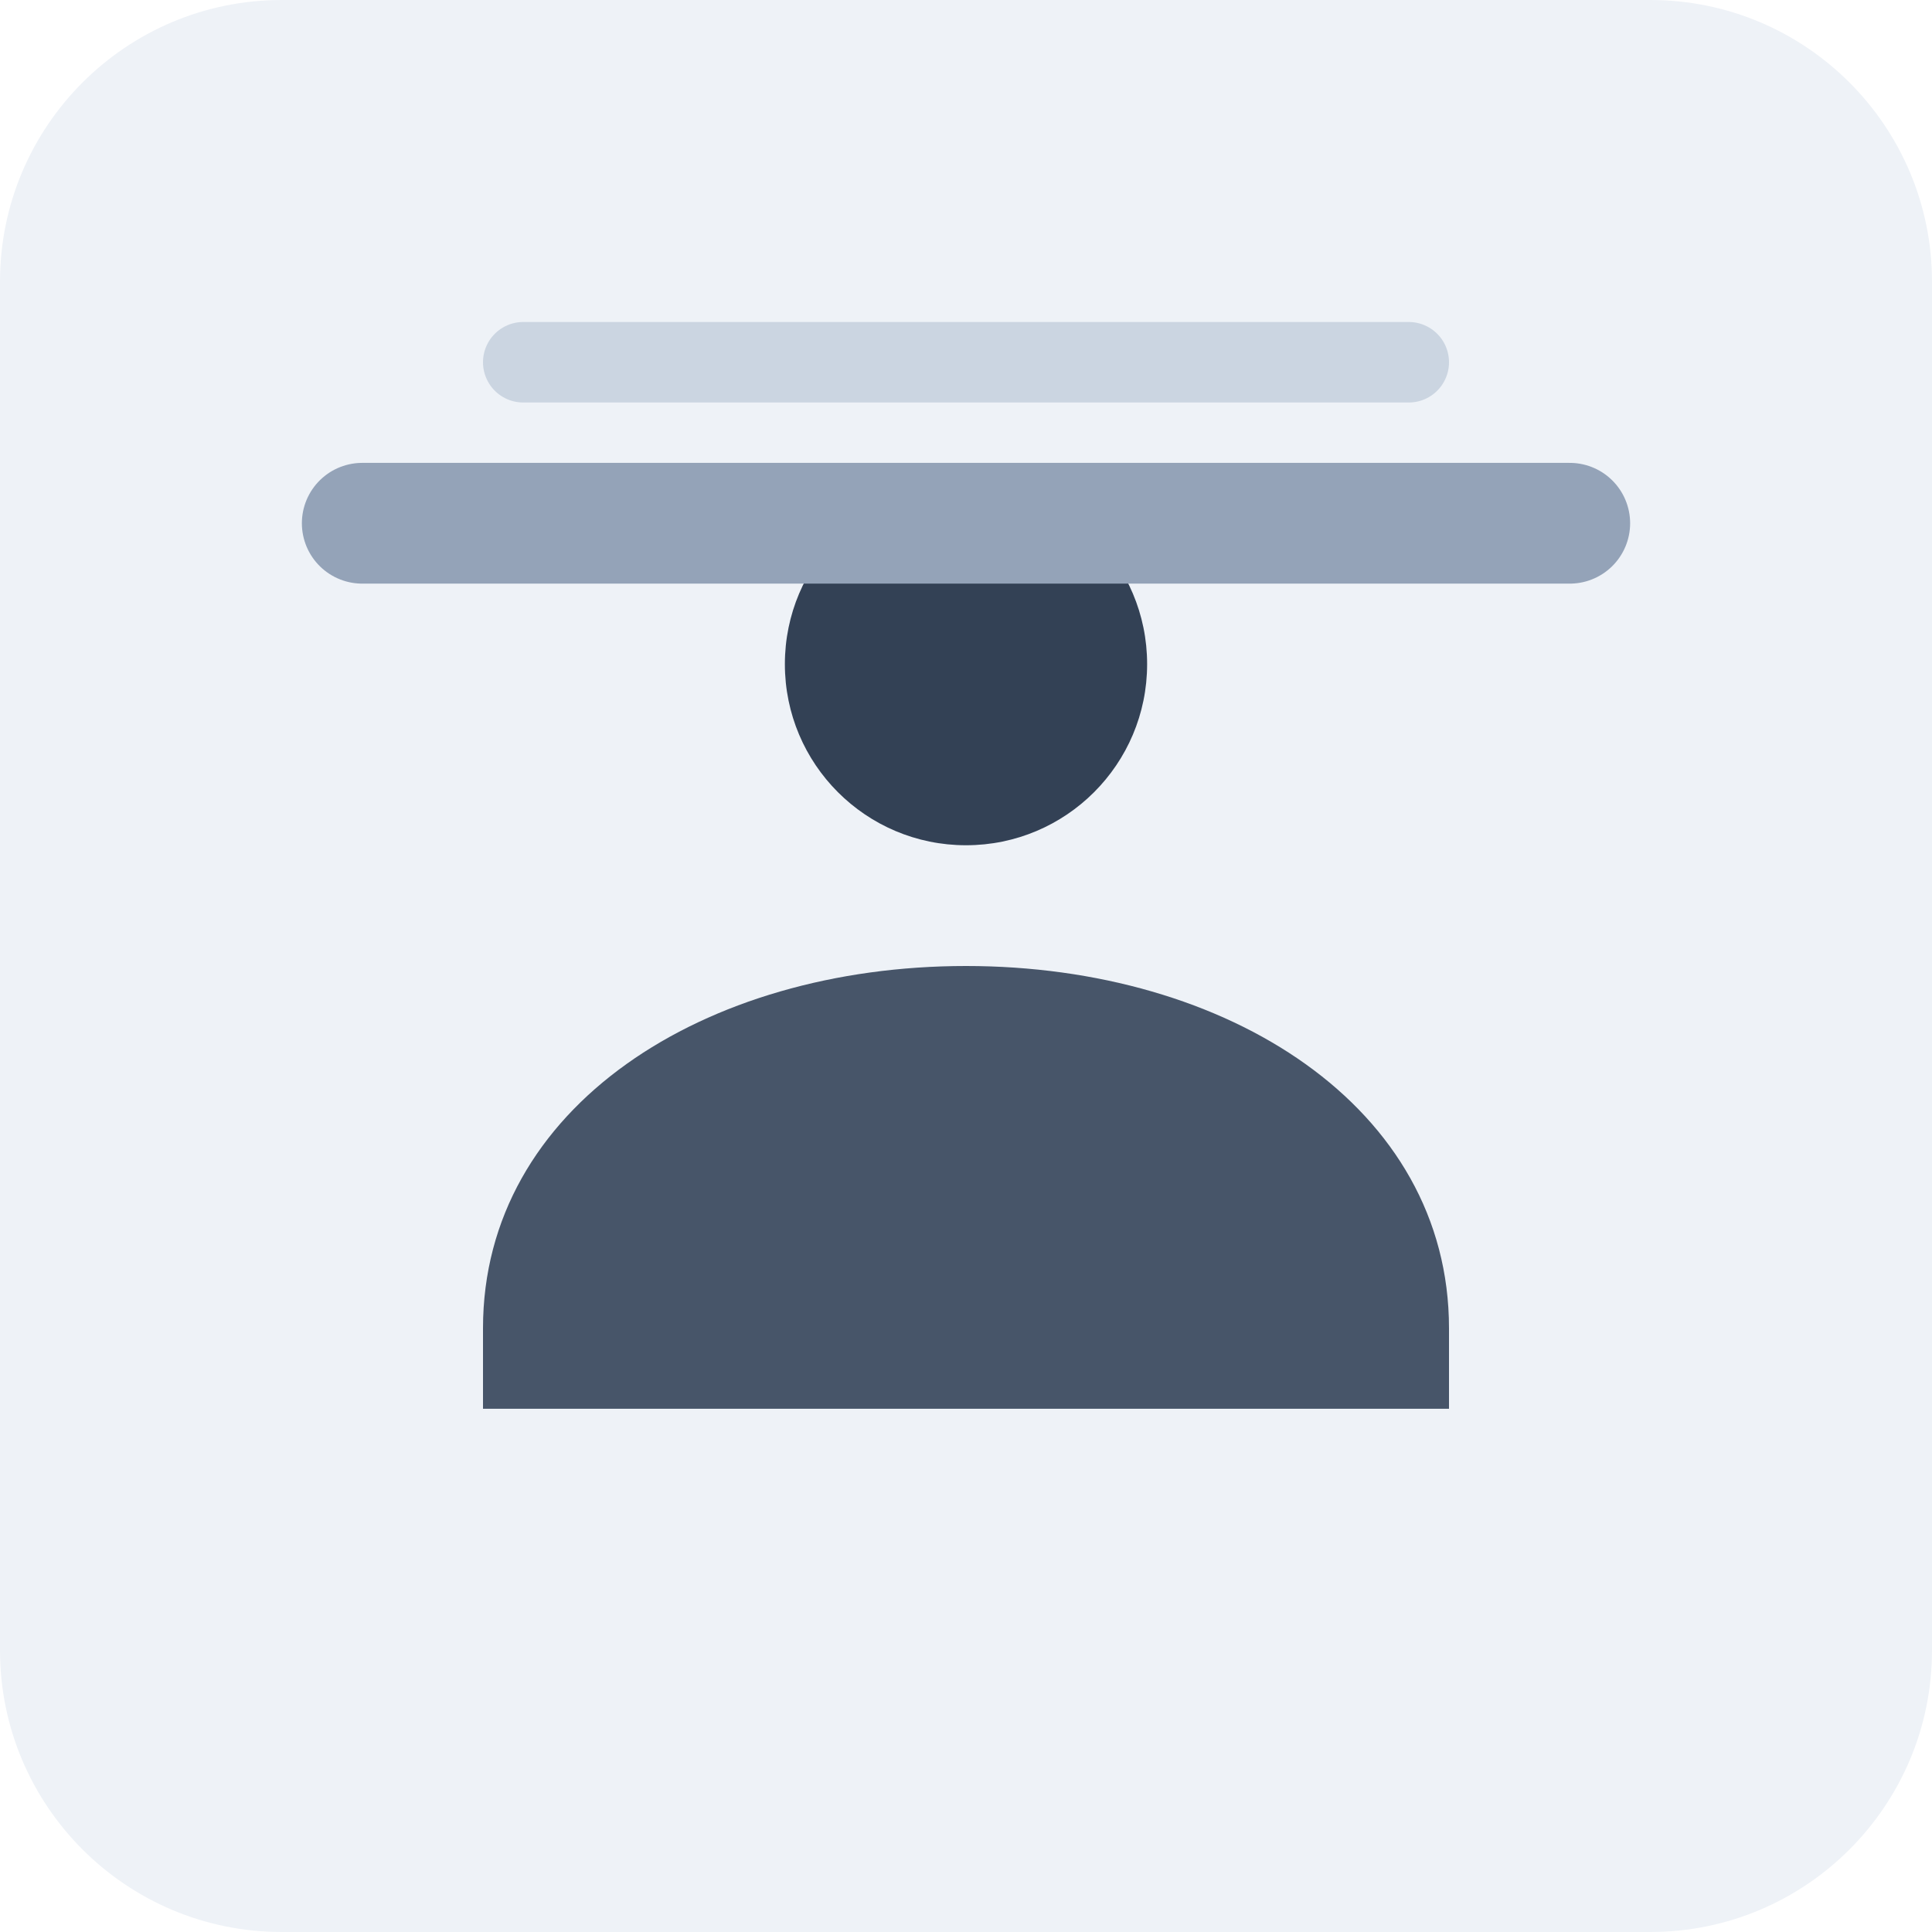
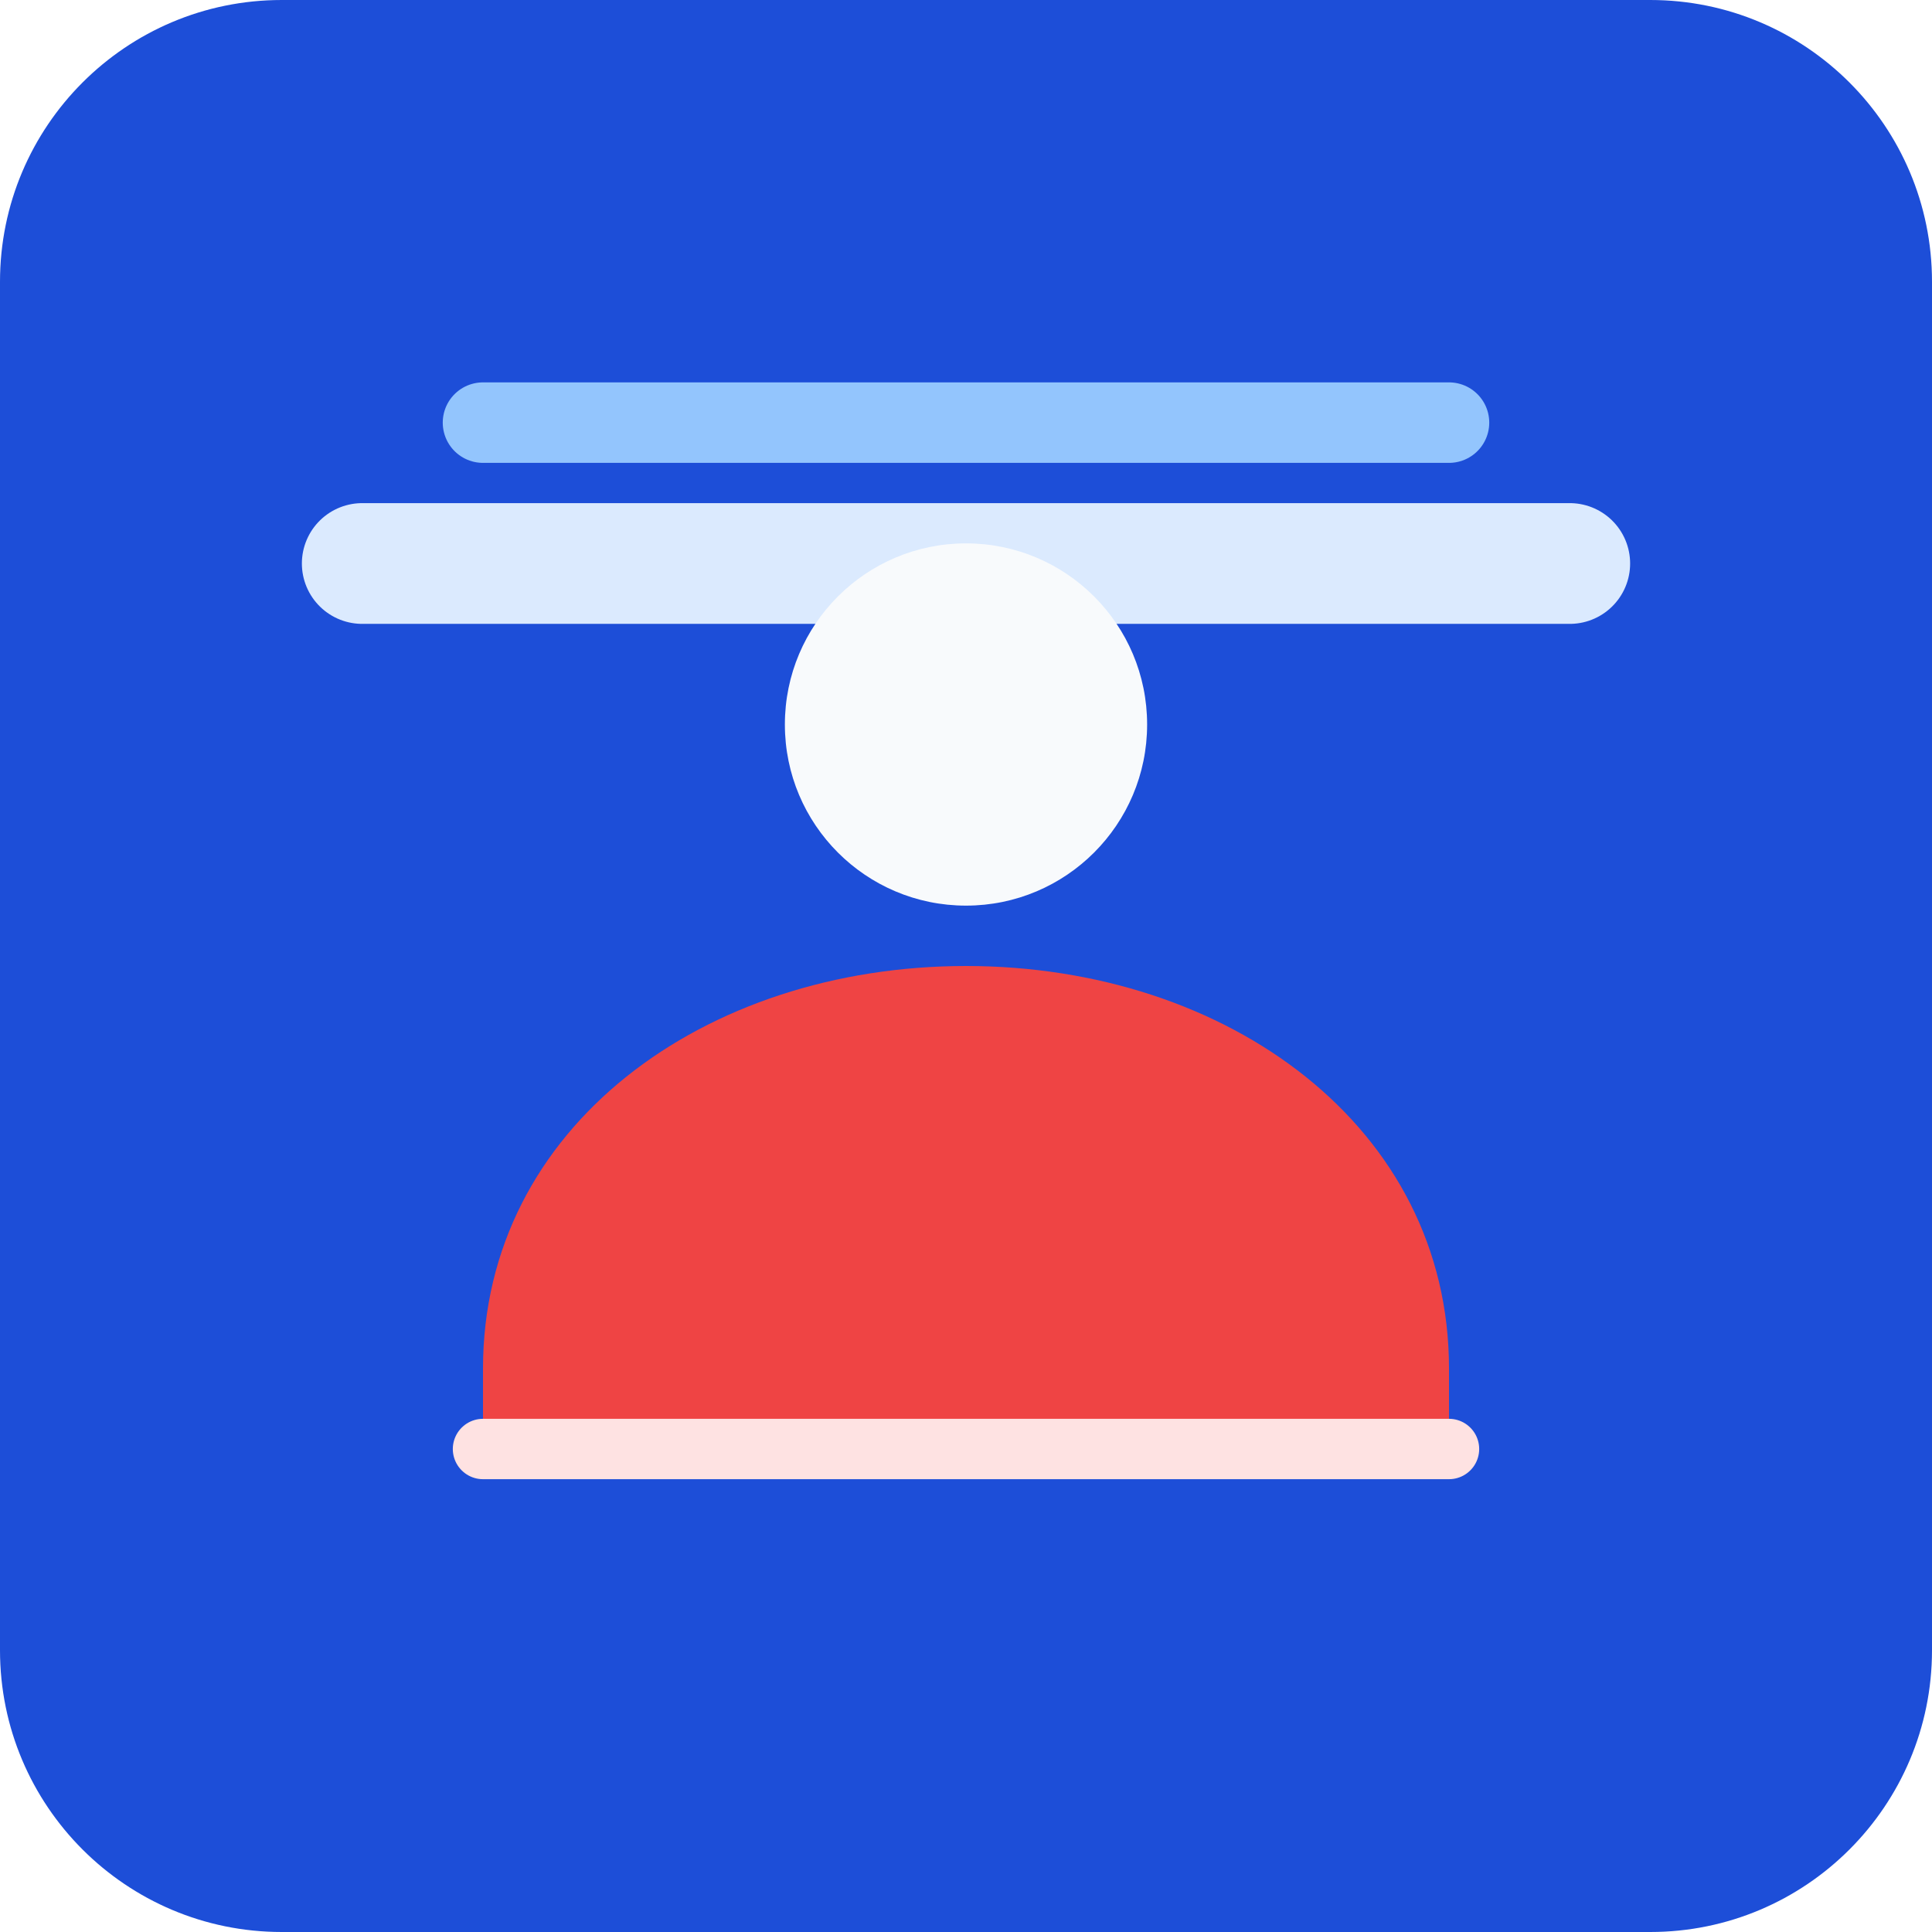
<svg xmlns="http://www.w3.org/2000/svg" viewBox="0 0 96 96" role="img" aria-label="Politics">
-   <rect width="96" height="96" rx="14" fill="#eef2f7" />
-   <circle cx="48" cy="33" r="9" fill="#334155" />
-   <path d="M24 66c0-11 11-18 24-18s24 7 24 18v4H24v-4Z" fill="#475569" />
-   <path d="M18 26h60" stroke="#94a3b8" stroke-width="6" stroke-linecap="round" />
-   <path d="M26 18h44" stroke="#cbd5e1" stroke-width="4" stroke-linecap="round" />
+   <rect width="96" height="96" rx="14" fill="#1d4ed8" />
+   <path d="M18 28h60" stroke="#dbeafe" stroke-width="6" stroke-linecap="round" />
+   <path d="M24 21h48" stroke="#93c5fd" stroke-width="4" stroke-linecap="round" />
+   <circle cx="48" cy="36" r="9" fill="#f8fafc" />
+   <path d="M24 68c0-12 11-20 24-20s24 8 24 20v4H24v-4Z" fill="#ef4444" />
+   <path d="M24 72h48" stroke="#fee2e2" stroke-width="3" stroke-linecap="round" />
</svg>
